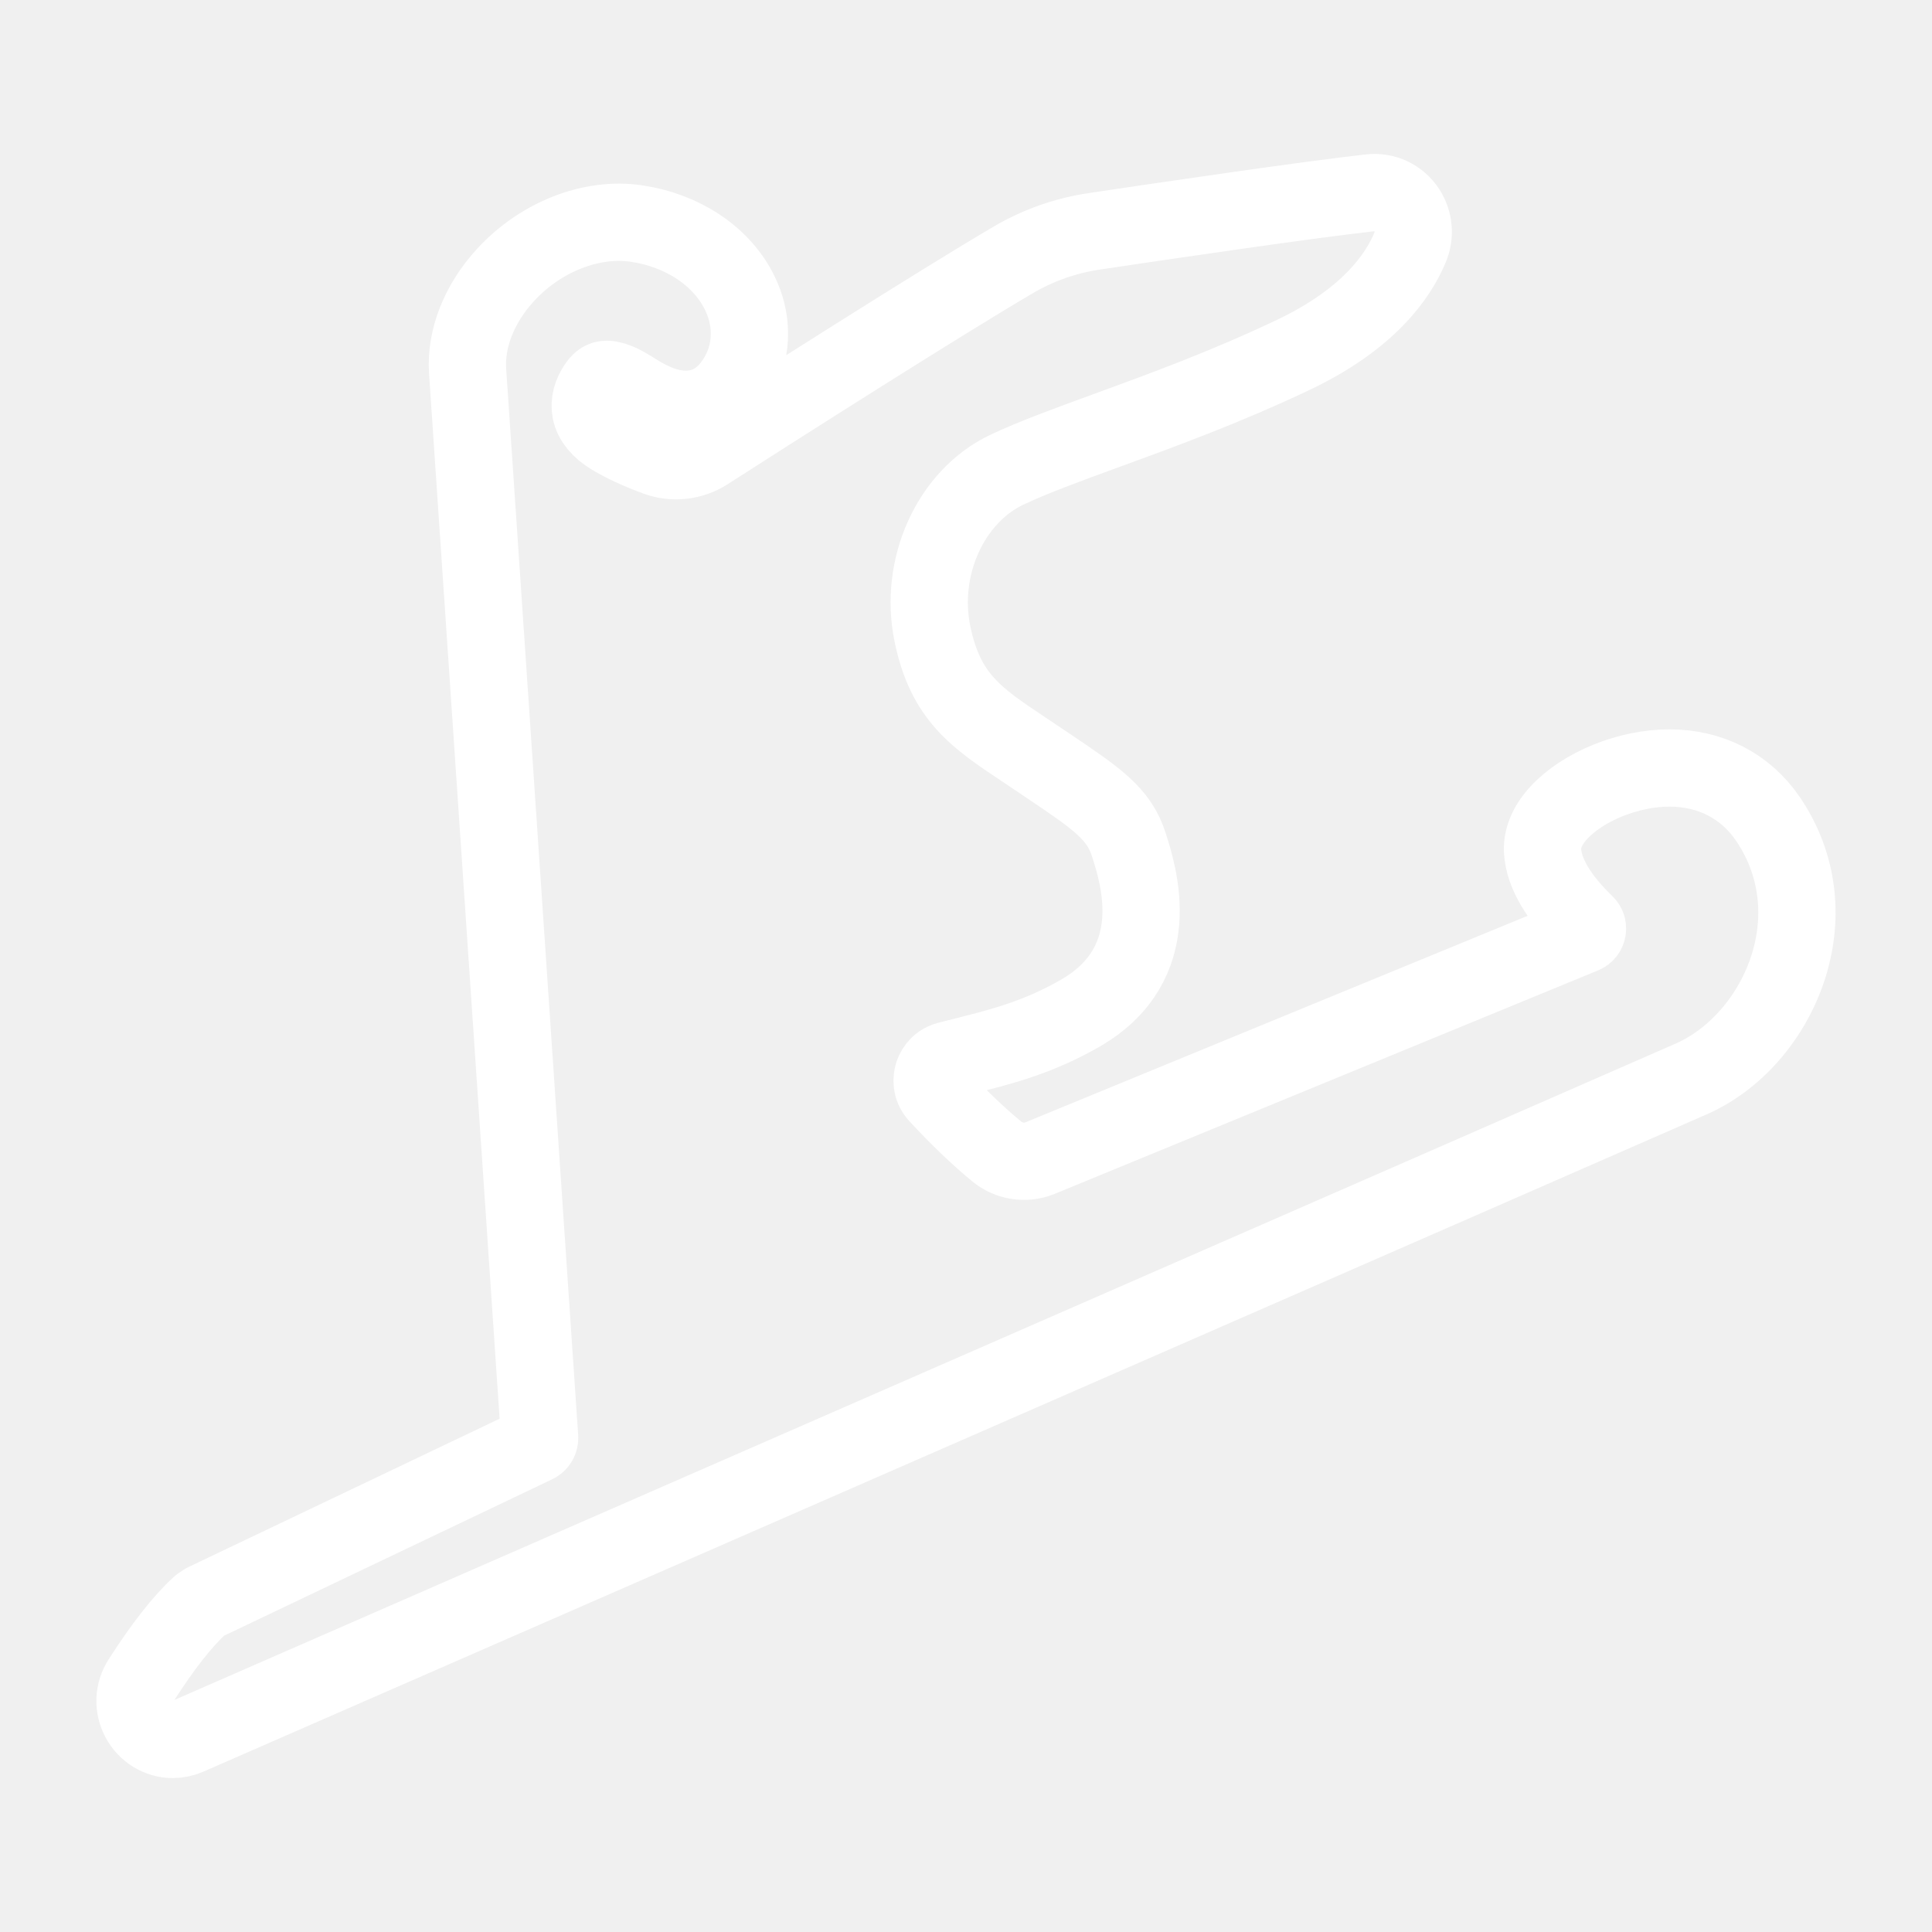
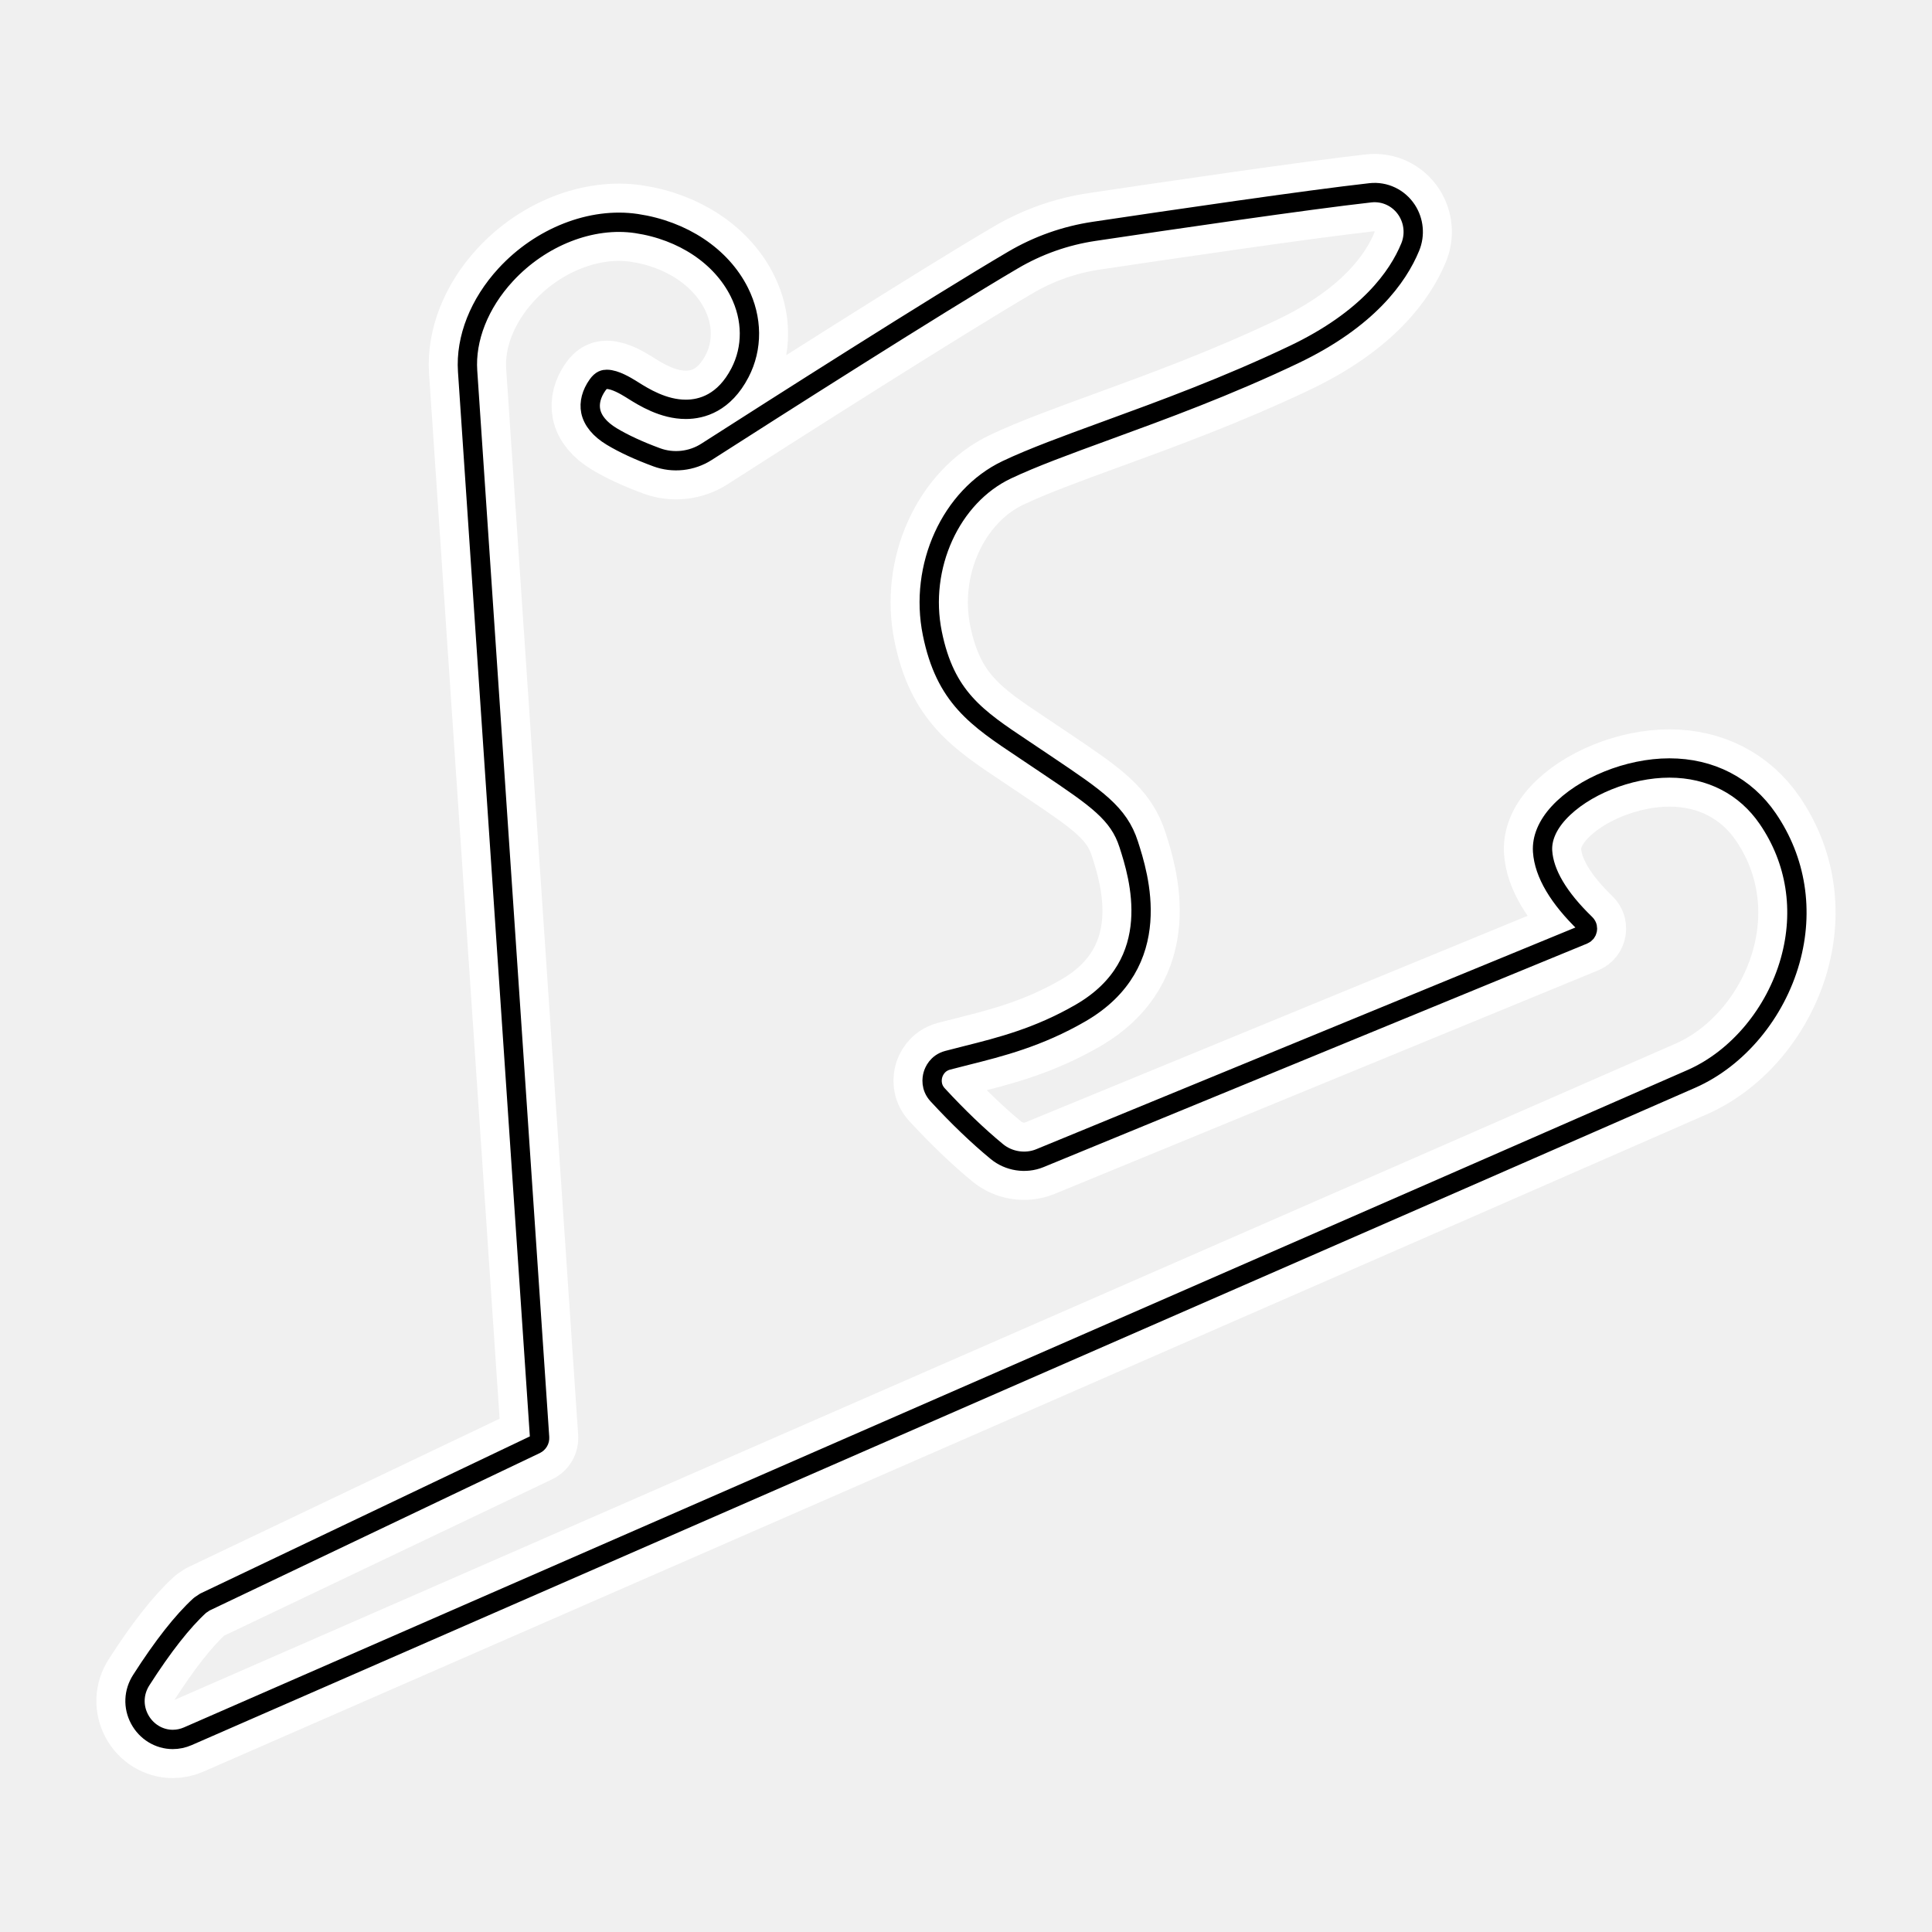
<svg xmlns="http://www.w3.org/2000/svg" width="500" height="500" xml:space="preserve">
  <path style="fill: none; stroke: #fff; stroke-width: 20; stroke-linejoin: round; stroke-dasharray: none; stroke-opacity: 1;" d="M457.499 211.881c-5.788-8.465-14.832-13.126-25.467-13.126-10.565 0-22.335 4.768-28.618 11.593-2.966 3.22-4.412 6.674-4.192 9.985.385 5.707 4.117 12.018 11.09 18.76.58.558.56 1.21.496 1.55a1.62 1.62 0 0 1-1 1.235l-140.705 57.863c-3.676 1.504-8.039.824-11.115-1.713-4.917-4.05-10.074-8.995-15.331-14.696-1.851-2.015-1.47-4.279-1.22-5.16.254-.895 1.135-3.054 3.816-3.772 1.58-.422 3.201-.827 4.852-1.244 8.74-2.195 18.644-4.684 29.538-10.987 22.33-12.915 15.017-35.707 12.47-43.641-2.565-8.031-8.343-11.919-20.999-20.44l-6.193-4.156c-12.215-8.138-20.289-13.514-23.636-30.018-3.506-17.247 4.767-35.443 19.25-42.328 6.662-3.166 15.551-6.414 25.846-10.175 14.561-5.315 31.059-11.342 48.502-19.655 19.148-9.13 26.922-20.15 30.073-27.79a10.335 10.335 0 0 0-.9-9.615c-2.066-3.143-5.663-4.876-9.414-4.455-16.252 1.816-51.748 7.028-71.462 9.974a58.318 58.318 0 0 0-21.005 7.422c-20.09 11.804-62.168 38.651-79.331 49.643-3.812 2.446-8.639 2.984-12.89 1.413-4.633-1.708-8.56-3.524-11.661-5.395-3.042-1.84-4.912-4.103-5.412-6.544-.44-2.156.19-4.564 1.77-6.777.956-1.343 1.741-1.454 2.402-1.454 2.13 0 4.972 1.74 6.193 2.484l.6.376c2.736 1.712 7.823 4.9 13.641 4.897 4.152 0 9.95-1.642 14.011-9.46 3.332-6.412 3.271-14.022-.16-20.878-4.662-9.314-14.606-15.945-26.607-17.741-11.655-1.741-24.816 3.435-33.865 13.268-6.828 7.414-10.415 16.494-9.85 24.905l18.634 276.007a1.82 1.82 0 0 1-1.02 1.758l-85.62 40.82-1.245.837c-4.492 4.09-9.61 10.604-15.212 19.359-1.99 3.103-2.15 6.881-.425 10.109 1.731 3.235 5.022 5.245 8.584 5.245 1.336 0 2.651-.28 3.912-.83 61.903-27.052 371.598-162.394 389.161-170.146 11.926-5.263 21.7-16.983 25.512-30.587 3.62-12.923 1.56-25.963-5.798-36.72z" />
+   <path style="fill: none; stroke: #000; stroke-width: 5; stroke-linejoin: round; stroke-dasharray: none; stroke-opacity: 1;" d="M457.499 211.881c-5.788-8.465-14.832-13.126-25.467-13.126-10.565 0-22.335 4.768-28.618 11.593-2.966 3.22-4.412 6.674-4.192 9.985.385 5.707 4.117 12.018 11.09 18.76.58.558.56 1.21.496 1.55a1.62 1.62 0 0 1-1 1.235l-140.705 57.863c-3.676 1.504-8.039.824-11.115-1.713-4.917-4.05-10.074-8.995-15.331-14.696-1.851-2.015-1.47-4.279-1.22-5.16.254-.895 1.135-3.054 3.816-3.772 1.58-.422 3.201-.827 4.852-1.244 8.74-2.195 18.644-4.684 29.538-10.987 22.33-12.915 15.017-35.707 12.47-43.641-2.565-8.031-8.343-11.919-20.999-20.44l-6.193-4.156c-12.215-8.138-20.289-13.514-23.636-30.018-3.506-17.247 4.767-35.443 19.25-42.328 6.662-3.166 15.551-6.414 25.846-10.175 14.561-5.315 31.059-11.342 48.502-19.655 19.148-9.13 26.922-20.15 30.073-27.79a10.335 10.335 0 0 0-.9-9.615c-2.066-3.143-5.663-4.876-9.414-4.455-16.252 1.816-51.748 7.028-71.462 9.974a58.318 58.318 0 0 0-21.005 7.422c-20.09 11.804-62.168 38.651-79.331 49.643-3.812 2.446-8.639 2.984-12.89 1.413-4.633-1.708-8.56-3.524-11.661-5.395-3.042-1.84-4.912-4.103-5.412-6.544-.44-2.156.19-4.564 1.77-6.777.956-1.343 1.741-1.454 2.402-1.454 2.13 0 4.972 1.74 6.193 2.484l.6.376c2.736 1.712 7.823 4.9 13.641 4.897 4.152 0 9.95-1.642 14.011-9.46 3.332-6.412 3.271-14.022-.16-20.878-4.662-9.314-14.606-15.945-26.607-17.741-11.655-1.741-24.816 3.435-33.865 13.268-6.828 7.414-10.415 16.494-9.85 24.905l18.634 276.007a1.82 1.82 0 0 1-1.02 1.758l-85.62 40.82-1.245.837c-4.492 4.09-9.61 10.604-15.212 19.359-1.99 3.103-2.15 6.881-.425 10.109 1.731 3.235 5.022 5.245 8.584 5.245 1.336 0 2.651-.28 3.912-.83 61.903-27.052 371.598-162.394 389.161-170.146 11.926-5.263 21.7-16.983 25.512-30.587 3.62-12.923 1.56-25.963-5.798-36.72z" />
</svg>
